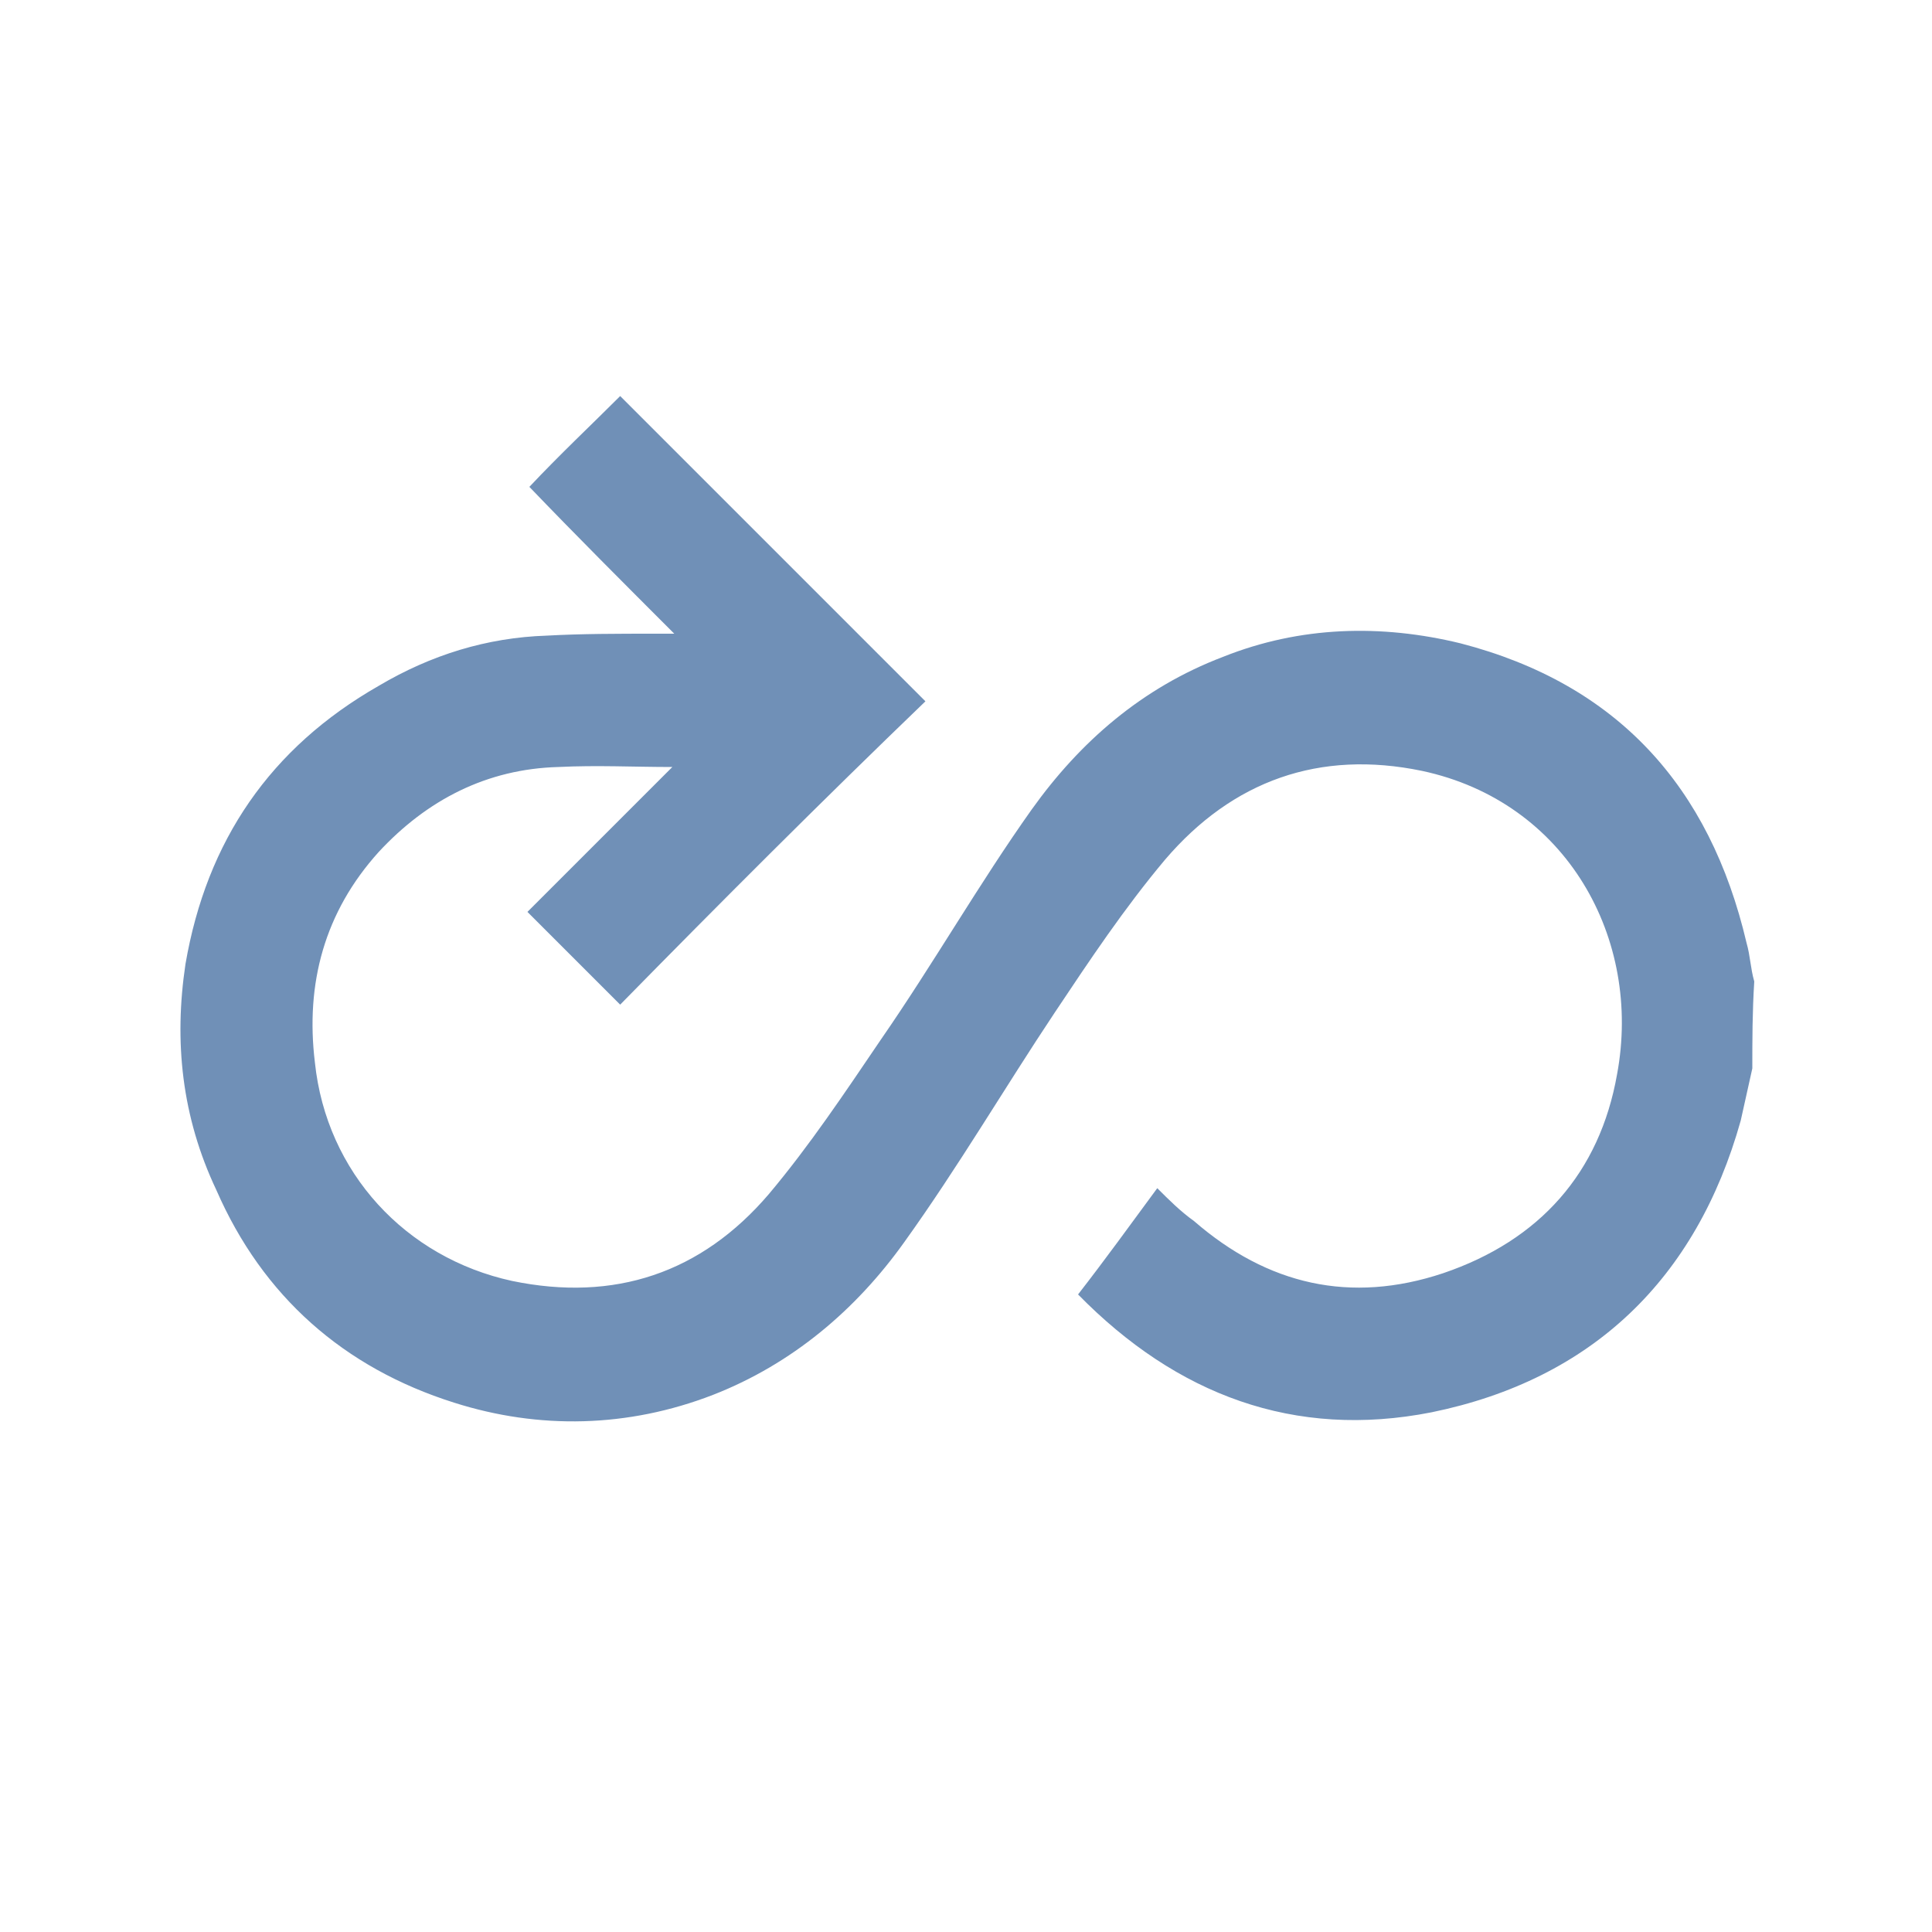
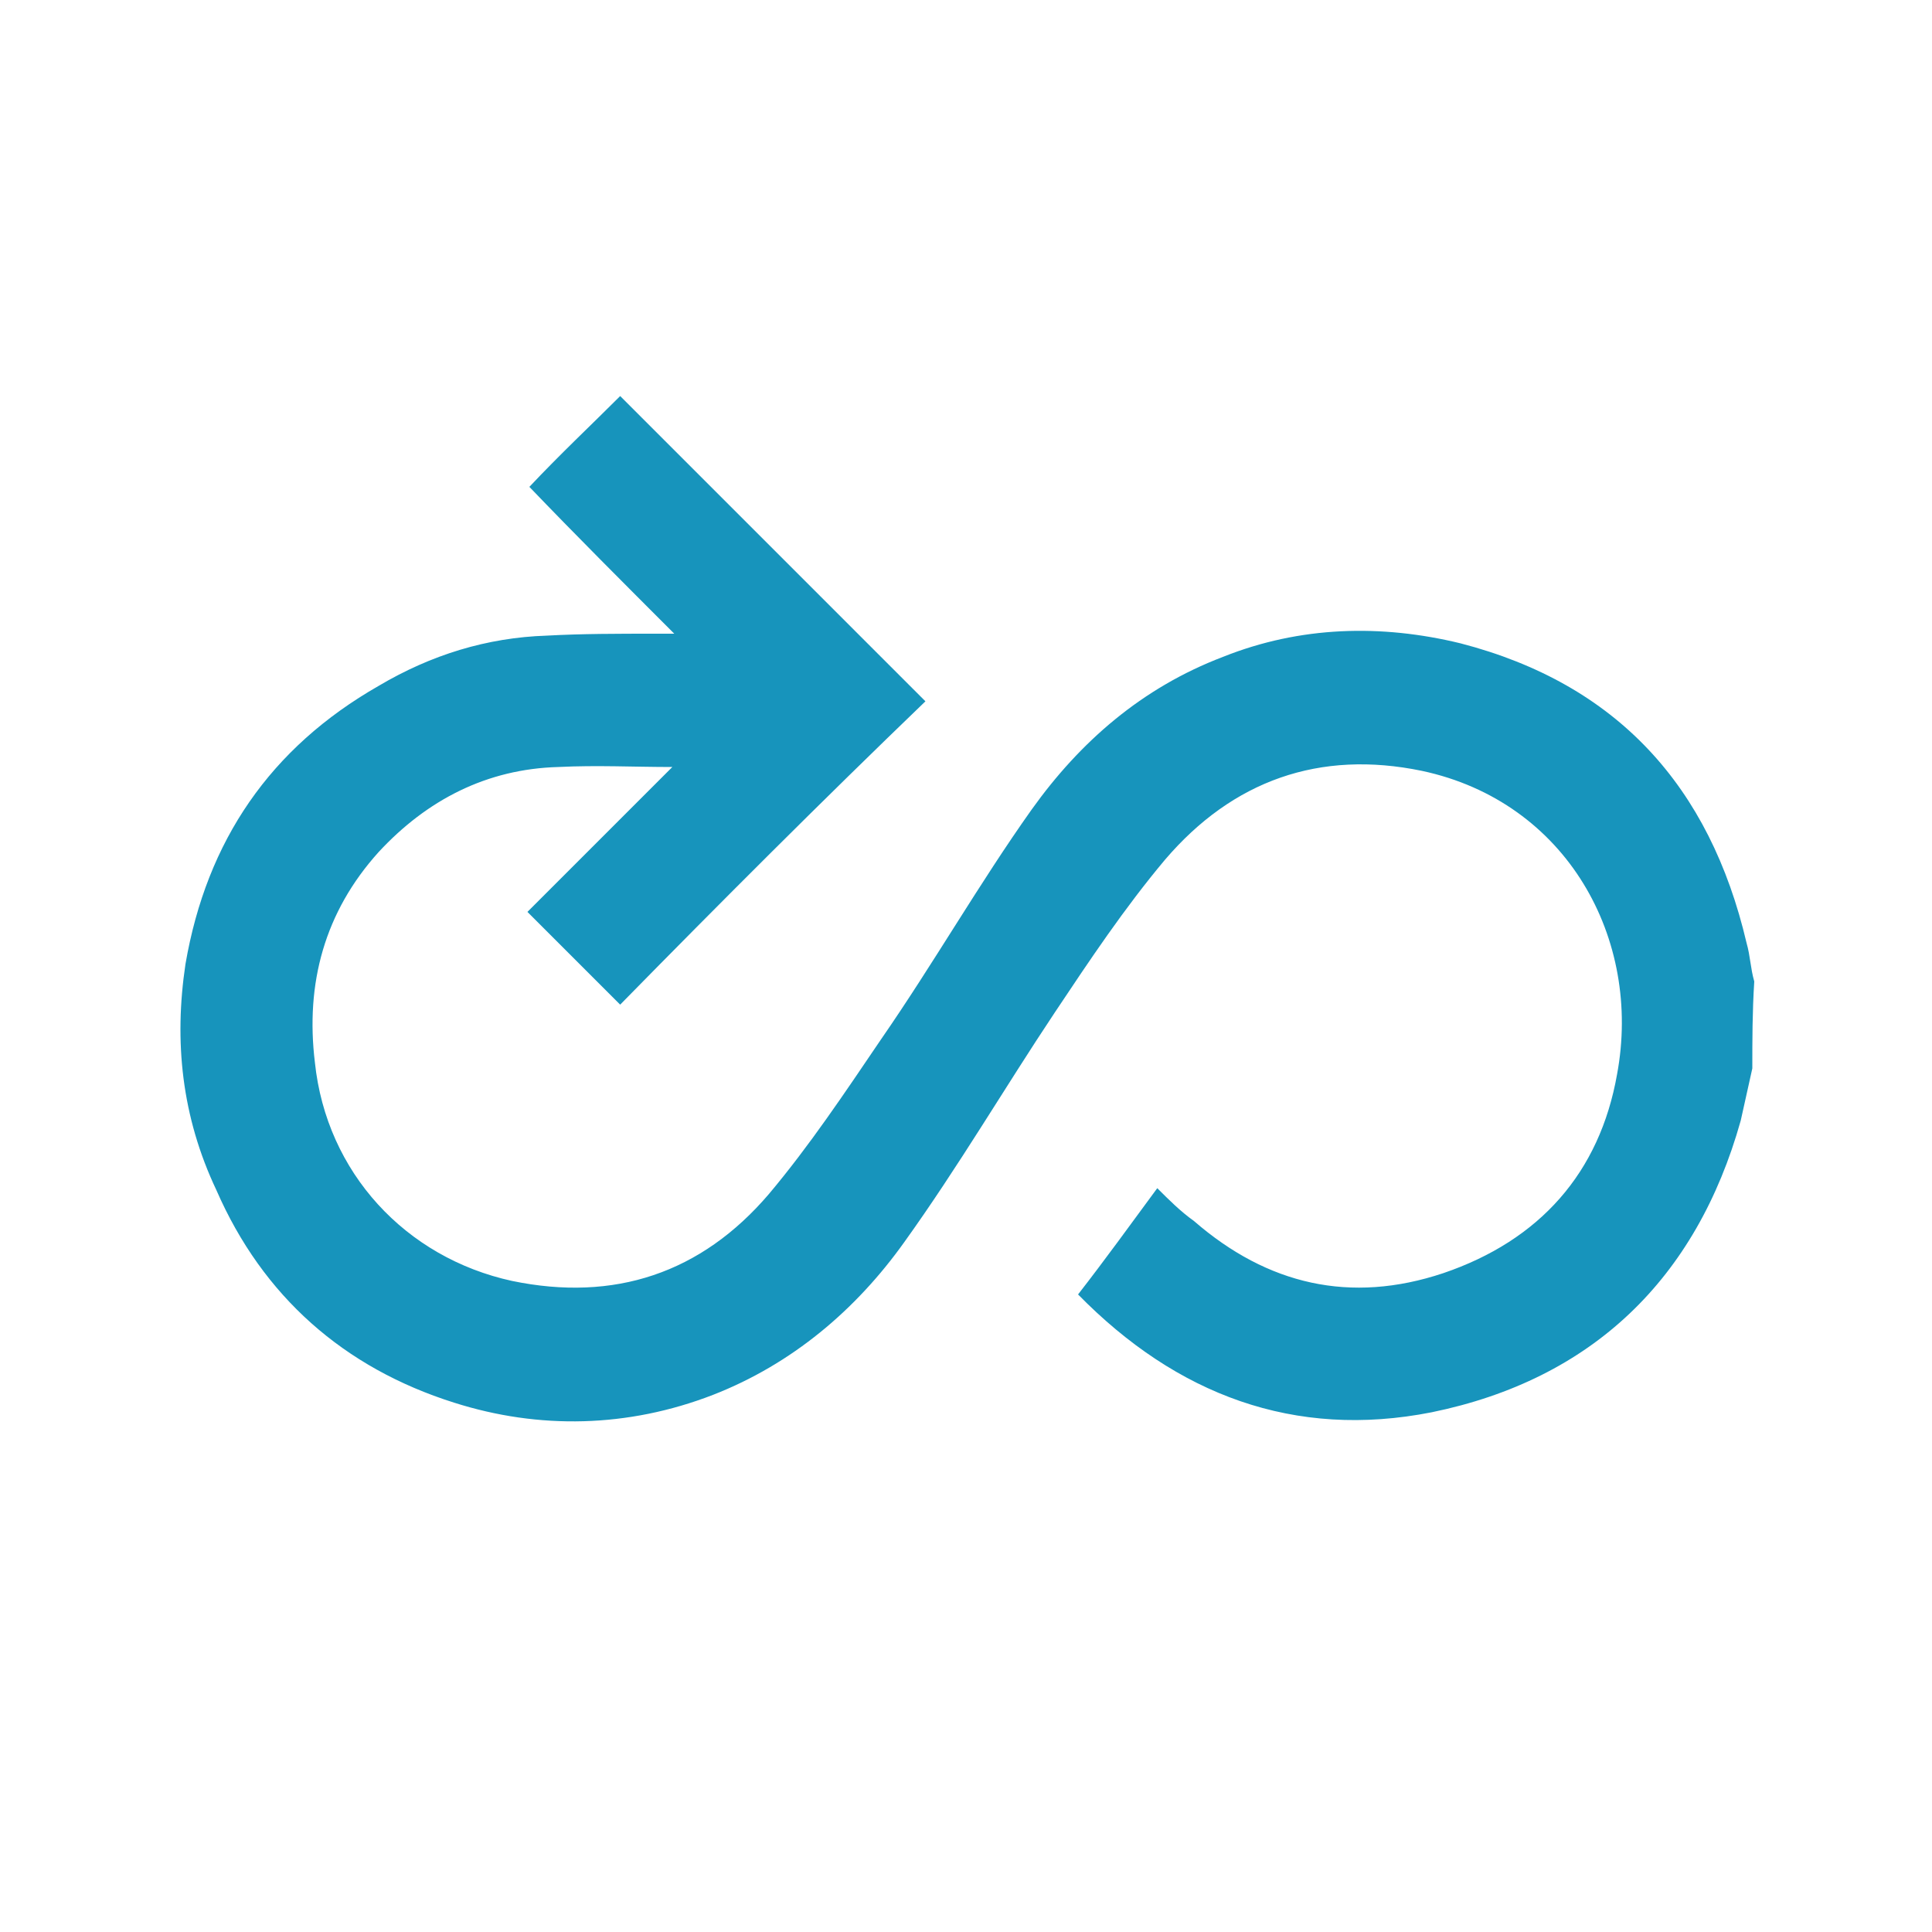
<svg xmlns="http://www.w3.org/2000/svg" version="1.1" id="Camada_1" x="0px" y="0px" viewBox="0 0 100 100" style="enable-background:new 0 0 100 100;" xml:space="preserve">
  <style type="text/css">
	.st0{fill:#7090B7;}
	.st1{fill:none;}
+ 	.st2{fill:#1794BC;}
</style>
  <g>
-     <path class="st0" d="M192.6,79.7c-1.4-1-1.5-2.6-1.5-2.6l-0.5-3.3H174l-0.5,3.3c0,0-0.1,1.5-1.5,2.6c-1.4,1-2.5,1.9-1.4,2   c1.1,0.1,11,0,11.7,0c0.7,0,10.7,0.1,11.7,0C195.1,81.6,194,80.7,192.6,79.7L192.6,79.7z M192.6,79.7" />
-     <path class="st0" d="M163.6,53.2c4.4,0,5-1.1,6.4-5.5c2.7-7,14.6,1.8,7.2,4.9C169.9,55.6,159.2,53.2,163.6,53.2L163.6,53.2z    M163.6,53.2" />
-     <path class="st0" d="M209,6.9c-2.1-1.7-5.7-0.9-7.9,1.9l-22.7,32.3c-2.2,2.8-2.2,2.2-0.1,4c2.1,1.7,1.6,1.9,3.9-0.9l26.7-29.1   C211.1,12.3,211.2,8.7,209,6.9L209,6.9z M203.2,10.8c0,0-0.3-0.4-1.4-1.3c1.7-2.7,4.9-2.2,4.9-2.2C203.6,9.1,203.2,10.8,203.2,10.8   L203.2,10.8z M203.2,10.8" />
-     <path class="st0" d="M219.1,17.8h-10l-4.4,4.8h12.8V61h-70.4V22.6h41l3.4-4.8h-45.9c-1.8,0-3.2,1.4-3.2,3.2v46.4   c0,1.8,1.4,3.2,3.2,3.2h73.6c1.8,0,3.2-1.4,3.2-3.2V21C222.3,19.3,220.9,17.8,219.1,17.8L219.1,17.8z M219.1,17.8" />
+     <path class="st0" d="M192.6,79.7c-1.4-1-1.5-2.6-1.5-2.6l-0.5-3.3H174l-0.5,3.3c0,0-0.1,1.5-1.5,2.6c-1.4,1-2.5,1.9-1.4,2   s11,0,11.7,0s10.7,0.1,11.7,0C195.1,81.6,194,80.7,192.6,79.7L192.6,79.7z" />
+     <path class="st0" d="M163.6,53.2c4.4,0,5-1.1,6.4-5.5c2.7-7,14.6,1.8,7.2,4.9C169.9,55.6,159.2,53.2,163.6,53.2L163.6,53.2z" />
+     <path class="st0" d="M209,6.9c-2.1-1.7-5.7-0.9-7.9,1.9l-22.7,32.3c-2.2,2.8-2.2,2.2-0.1,4c2.1,1.7,1.6,1.9,3.9-0.9l26.7-29.1   C211.1,12.3,211.2,8.7,209,6.9L209,6.9z M203.2,10.8c0,0-0.3-0.4-1.4-1.3c1.7-2.7,4.9-2.2,4.9-2.2C203.6,9.1,203.2,10.8,203.2,10.8   L203.2,10.8z" />
+     <path class="st0" d="M219.1,17.8h-10l-4.4,4.8h12.8V61h-70.4V22.6h41l3.4-4.8h-45.9c-1.8,0-3.2,1.4-3.2,3.2v46.4   c0,1.8,1.4,3.2,3.2,3.2h73.6c1.8,0,3.2-1.4,3.2-3.2V21C222.3,19.3,220.9,17.8,219.1,17.8L219.1,17.8z" />
    <rect x="142.3" y="6" class="st1" width="79.9" height="76" />
  </g>
  <g>
-     <path class="st0" d="M253.9,53.4l-10.7,3c-0.1,0-0.2,0.1-0.3,0.2l-7.6,9.1c-0.1,0.1-0.1,0.3-0.1,0.4c0,0.1,0,0.1,0,0.2   c0.1,0.2,0.2,0.4,0.4,0.4l10.8,3.1c-0.1,2.3,0.4,4.3,1.6,5.9l-3.4,4.1c-0.2,0.3-0.2,0.6,0.1,0.9l3.2,3.1c0.1,0.1,0.3,0.2,0.5,0.2   c0.2,0,0.3-0.1,0.5-0.2l3.8-4.1c1,0.4,3.3,1,7,0.3l3.9,10.5c0.1,0.2,0.2,0.4,0.5,0.4c0.2,0.1,0.4,0,0.6-0.2l8.6-8.2   c0.1-0.1,0.2-0.2,0.2-0.4l1.9-10.8c2.3-2,4.7-4.4,7-7c13.4-15.1,15.4-26.9,15.4-32.6c0-1.9-0.2-2.9-0.2-3c-0.1-0.3-0.3-0.4-0.5-0.5   c-0.7-0.1-16.6-2.6-37.3,18.2C259.5,46.8,256.8,49.5,253.9,53.4L253.9,53.4z M265.5,54.4c0-3.6,2.9-6.5,6.5-6.5   c3.6,0,6.5,2.9,6.5,6.5c0,3.6-2.9,6.5-6.5,6.5C268.4,60.9,265.5,58,265.5,54.4L265.5,54.4z M265.5,54.4" />
-     <path class="st0" d="M242.1,79c0.1-0.1,0.2-0.3,0.1-0.5c-0.1-0.2-0.2-0.3-0.4-0.4l-4.4-1.5c-0.2-0.1-0.4,0-0.6,0.1l-6.7,7   c-0.1,0.1-0.2,0.2-0.2,0.4v5.9c0,0.2,0.1,0.4,0.4,0.5c0.2,0.1,0.5,0,0.6-0.1L242.1,79z M242.1,79" />
-     <path class="st0" d="M245.7,86.9c0.1-0.1,0.4-0.3,0.4-0.4v0c0-0.2-0.3-0.3-0.4-0.4l-3.1-2.6c-0.2-0.2-0.6-0.2-0.8,0l-11.6,11.4   c-0.1,0.1-0.2,0.3-0.2,0.4v2.5c0,0.3,0.3,0.6,0.6,0.6h2.7c0.1,0,0.4-0.1,0.5-0.2L245.7,86.9z M245.7,86.9" />
-     <path class="st0" d="M244.3,98.1l8-8.2c0.2-0.2,0.2-0.5,0.1-0.7l-2.1-3.4c-0.1-0.2-0.3-0.2-0.4-0.3c-0.2,0-0.3,0-0.5,0.2   l-11.5,11.6c-0.1,0.1-0.2,0.3-0.2,0.4c0,0.1,0,0.2,0,0.2c0.1,0.2,0.3,0.3,0.5,0.3h5.6C244.1,98.3,244.2,98.2,244.3,98.1L244.3,98.1   z M244.3,98.1" />
+     <path class="st0" d="M253.9,53.4l-10.7,3c-0.1,0-0.2,0.1-0.3,0.2l-7.6,9.1c-0.1,0.1-0.1,0.3-0.1,0.4s0,0.1,0,0.2   c0.1,0.2,0.2,0.4,0.4,0.4l10.8,3.1c-0.1,2.3,0.4,4.3,1.6,5.9l-3.4,4.1c-0.2,0.3-0.2,0.6,0.1,0.9l3.2,3.1c0.1,0.1,0.3,0.2,0.5,0.2   s0.3-0.1,0.5-0.2l3.8-4.1c1,0.4,3.3,1,7,0.3l3.9,10.5c0.1,0.2,0.2,0.4,0.5,0.4c0.2,0.1,0.4,0,0.6-0.2l8.6-8.2   c0.1-0.1,0.2-0.2,0.2-0.4l1.9-10.8c2.3-2,4.7-4.4,7-7c13.4-15.1,15.4-26.9,15.4-32.6c0-1.9-0.2-2.9-0.2-3c-0.1-0.3-0.3-0.4-0.5-0.5   c-0.7-0.1-16.6-2.6-37.3,18.2C259.5,46.8,256.8,49.5,253.9,53.4L253.9,53.4z M265.5,54.4c0-3.6,2.9-6.5,6.5-6.5s6.5,2.9,6.5,6.5   s-2.9,6.5-6.5,6.5S265.5,58,265.5,54.4L265.5,54.4z" />
+     <path class="st0" d="M242.1,79c0.1-0.1,0.2-0.3,0.1-0.5c-0.1-0.2-0.2-0.3-0.4-0.4l-4.4-1.5c-0.2-0.1-0.4,0-0.6,0.1l-6.7,7   c-0.1,0.1-0.2,0.2-0.2,0.4V90c0,0.2,0.1,0.4,0.4,0.5c0.2,0.1,0.5,0,0.6-0.1L242.1,79z" />
+     <path class="st0" d="M245.7,86.9c0.1-0.1,0.4-0.3,0.4-0.4l0,0c0-0.2-0.3-0.3-0.4-0.4l-3.1-2.6c-0.2-0.2-0.6-0.2-0.8,0l-11.6,11.4   c-0.1,0.1-0.2,0.3-0.2,0.4v2.5c0,0.3,0.3,0.6,0.6,0.6h2.7c0.1,0,0.4-0.1,0.5-0.2L245.7,86.9z" />
+     <path class="st0" d="M244.3,98.1l8-8.2c0.2-0.2,0.2-0.5,0.1-0.7l-2.1-3.4c-0.1-0.2-0.3-0.2-0.4-0.3c-0.2,0-0.3,0-0.5,0.2   l-11.5,11.6c-0.1,0.1-0.2,0.3-0.2,0.4s0,0.2,0,0.2c0.1,0.2,0.3,0.3,0.5,0.3h5.6C244.1,98.3,244.2,98.2,244.3,98.1L244.3,98.1z" />
  </g>
  <g id="_x39_nY0pi.tif">
    <g>
-       <path class="st0" d="M90.7,55.3c-0.2,0.9-0.4,1.8-0.6,2.7c-2.3,8.2-7.7,13.4-16,15.1c-7.1,1.4-13.2-0.9-18.3-6.1    c1.4-1.8,2.7-3.6,4.1-5.5c0.6,0.6,1.2,1.2,1.9,1.7c3.8,3.3,8.1,4.3,12.9,2.7c5-1.7,8.1-5.2,9-10.3c1.3-7-2.6-14.1-10.1-15.7    c-5.3-1.1-9.8,0.5-13.3,4.6c-2.1,2.5-3.9,5.2-5.7,7.9c-2.6,3.9-5,8-7.8,11.9c-2.5,3.5-5.8,6.3-9.9,7.9c-4.4,1.7-9,1.8-13.4,0.4    c-5.7-1.8-9.9-5.5-12.3-11C9.4,57.8,9,53.9,9.6,49.9c1.1-6.4,4.4-11.2,10-14.4c2.7-1.6,5.6-2.5,8.7-2.6c1.8-0.1,3.7-0.1,5.6-0.1    c0.3,0,0.6,0,1,0c-2.6-2.6-5.1-5.1-7.5-7.6c1.6-1.7,3.2-3.2,4.7-4.7c5.2,5.2,10.5,10.5,15.8,15.8C42.6,41.4,37.3,46.7,32.1,52    c-1.5-1.5-3.1-3.1-4.8-4.8c2.5-2.5,5-5,7.5-7.5c-2,0-3.9-0.1-5.9,0c-3.7,0.1-6.8,1.7-9.3,4.4c-2.8,3.1-3.8,6.8-3.3,10.9    c0.6,5.7,4.7,10.1,10.2,11.3c5.3,1.1,9.8-0.4,13.3-4.5c2.1-2.5,3.9-5.2,5.8-8c2.7-3.9,5.1-8.1,7.8-11.9c2.5-3.5,5.7-6.3,9.9-7.9    c4-1.6,8.2-1.7,12.3-0.7c8.1,2.1,12.9,7.4,14.8,15.5c0.2,0.7,0.2,1.3,0.4,2C90.7,52.4,90.7,53.8,90.7,55.3z" />
+       <path class="st2" d="M90.7,55.3c-0.2,0.9-0.4,1.8-0.6,2.7c-2.3,8.2-7.7,13.4-16,15.1C67,74.5,60.9,72.2,55.8,67    c1.4-1.8,2.7-3.6,4.1-5.5c0.6,0.6,1.2,1.2,1.9,1.7c3.8,3.3,8.1,4.3,12.9,2.7c5-1.7,8.1-5.2,9-10.3c1.3-7-2.6-14.1-10.1-15.7    c-5.3-1.1-9.8,0.5-13.3,4.6c-2.1,2.5-3.9,5.2-5.7,7.9c-2.6,3.9-5,8-7.8,11.9c-2.5,3.5-5.8,6.3-9.9,7.9c-4.4,1.7-9,1.8-13.4,0.4    c-5.7-1.8-9.9-5.5-12.3-11C9.4,57.8,9,53.9,9.6,49.9c1.1-6.4,4.4-11.2,10-14.4c2.7-1.6,5.6-2.5,8.7-2.6c1.8-0.1,3.7-0.1,5.6-0.1    c0.3,0,0.6,0,1,0c-2.6-2.6-5.1-5.1-7.5-7.6c1.6-1.7,3.2-3.2,4.7-4.7c5.2,5.2,10.5,10.5,15.8,15.8C42.6,41.4,37.3,46.7,32.1,52    c-1.5-1.5-3.1-3.1-4.8-4.8c2.5-2.5,5-5,7.5-7.5c-2,0-3.9-0.1-5.9,0c-3.7,0.1-6.8,1.7-9.3,4.4c-2.8,3.1-3.8,6.8-3.3,10.9    c0.6,5.7,4.7,10.1,10.2,11.3c5.3,1.1,9.8-0.4,13.3-4.5c2.1-2.5,3.9-5.2,5.8-8c2.7-3.9,5.1-8.1,7.8-11.9c2.5-3.5,5.7-6.3,9.9-7.9    c4-1.6,8.2-1.7,12.3-0.7c8.1,2.1,12.9,7.4,14.8,15.5c0.2,0.7,0.2,1.3,0.4,2C90.7,52.4,90.7,53.8,90.7,55.3z" />
    </g>
  </g>
</svg>
